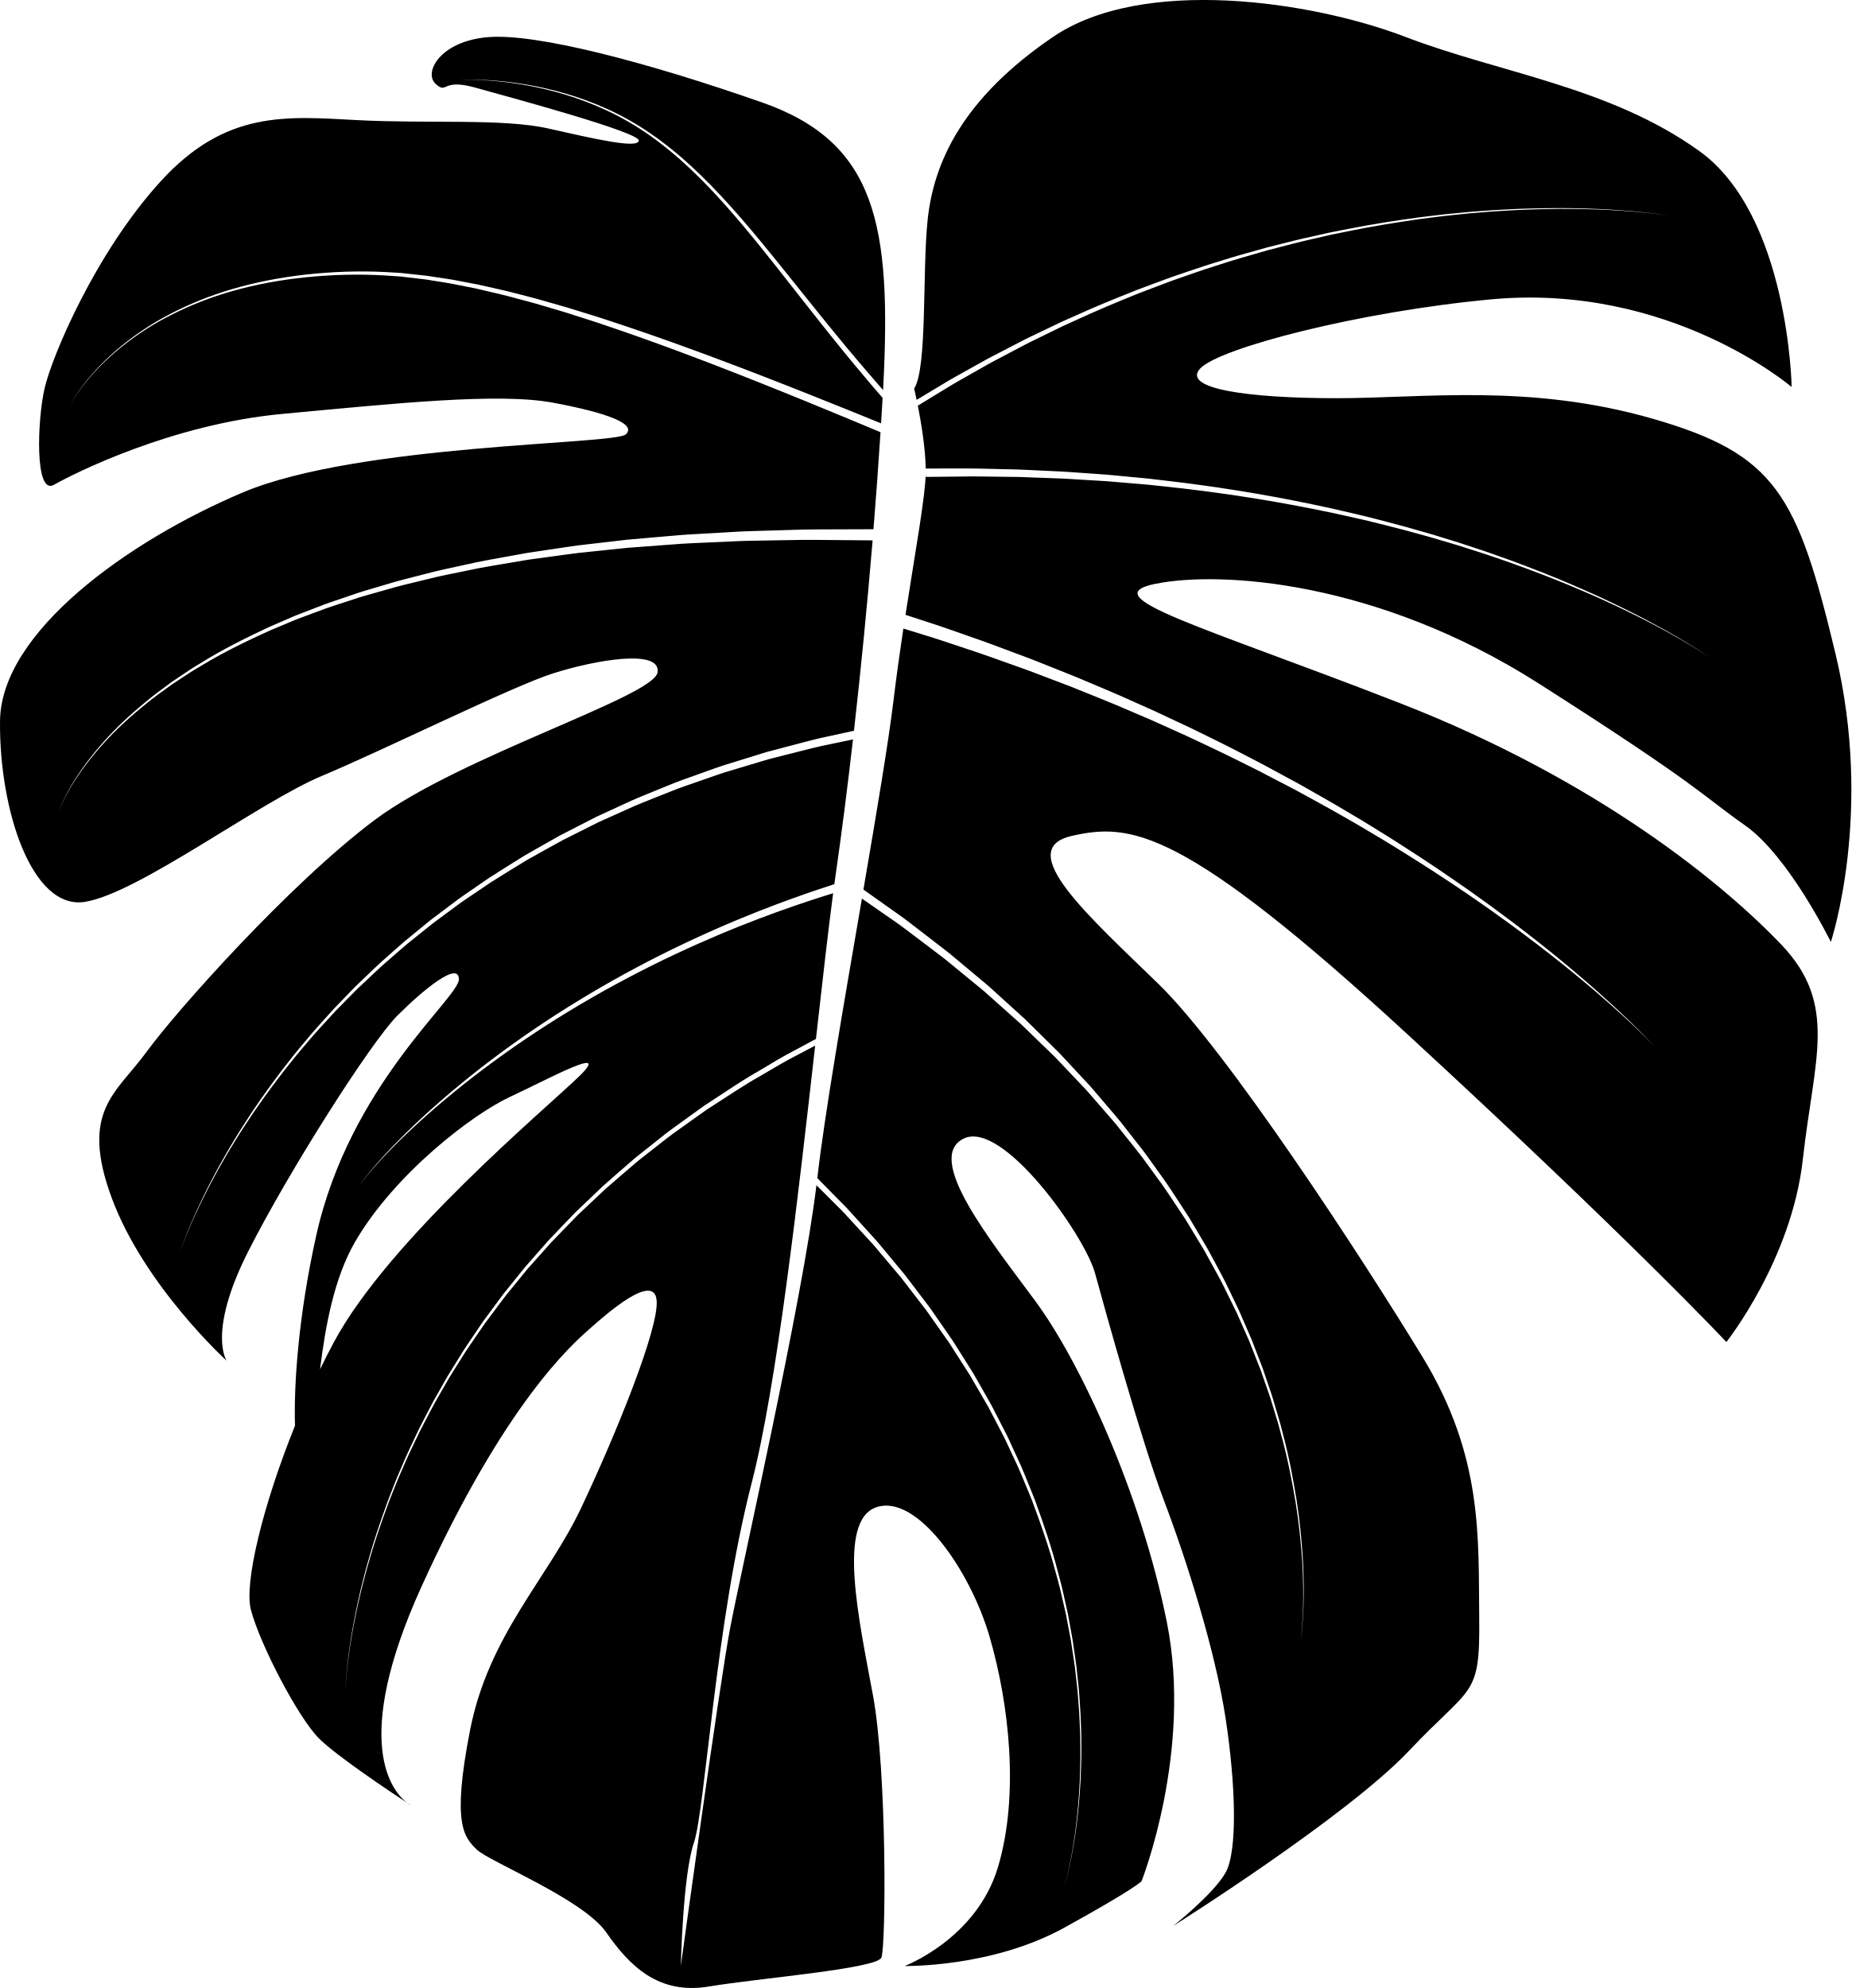
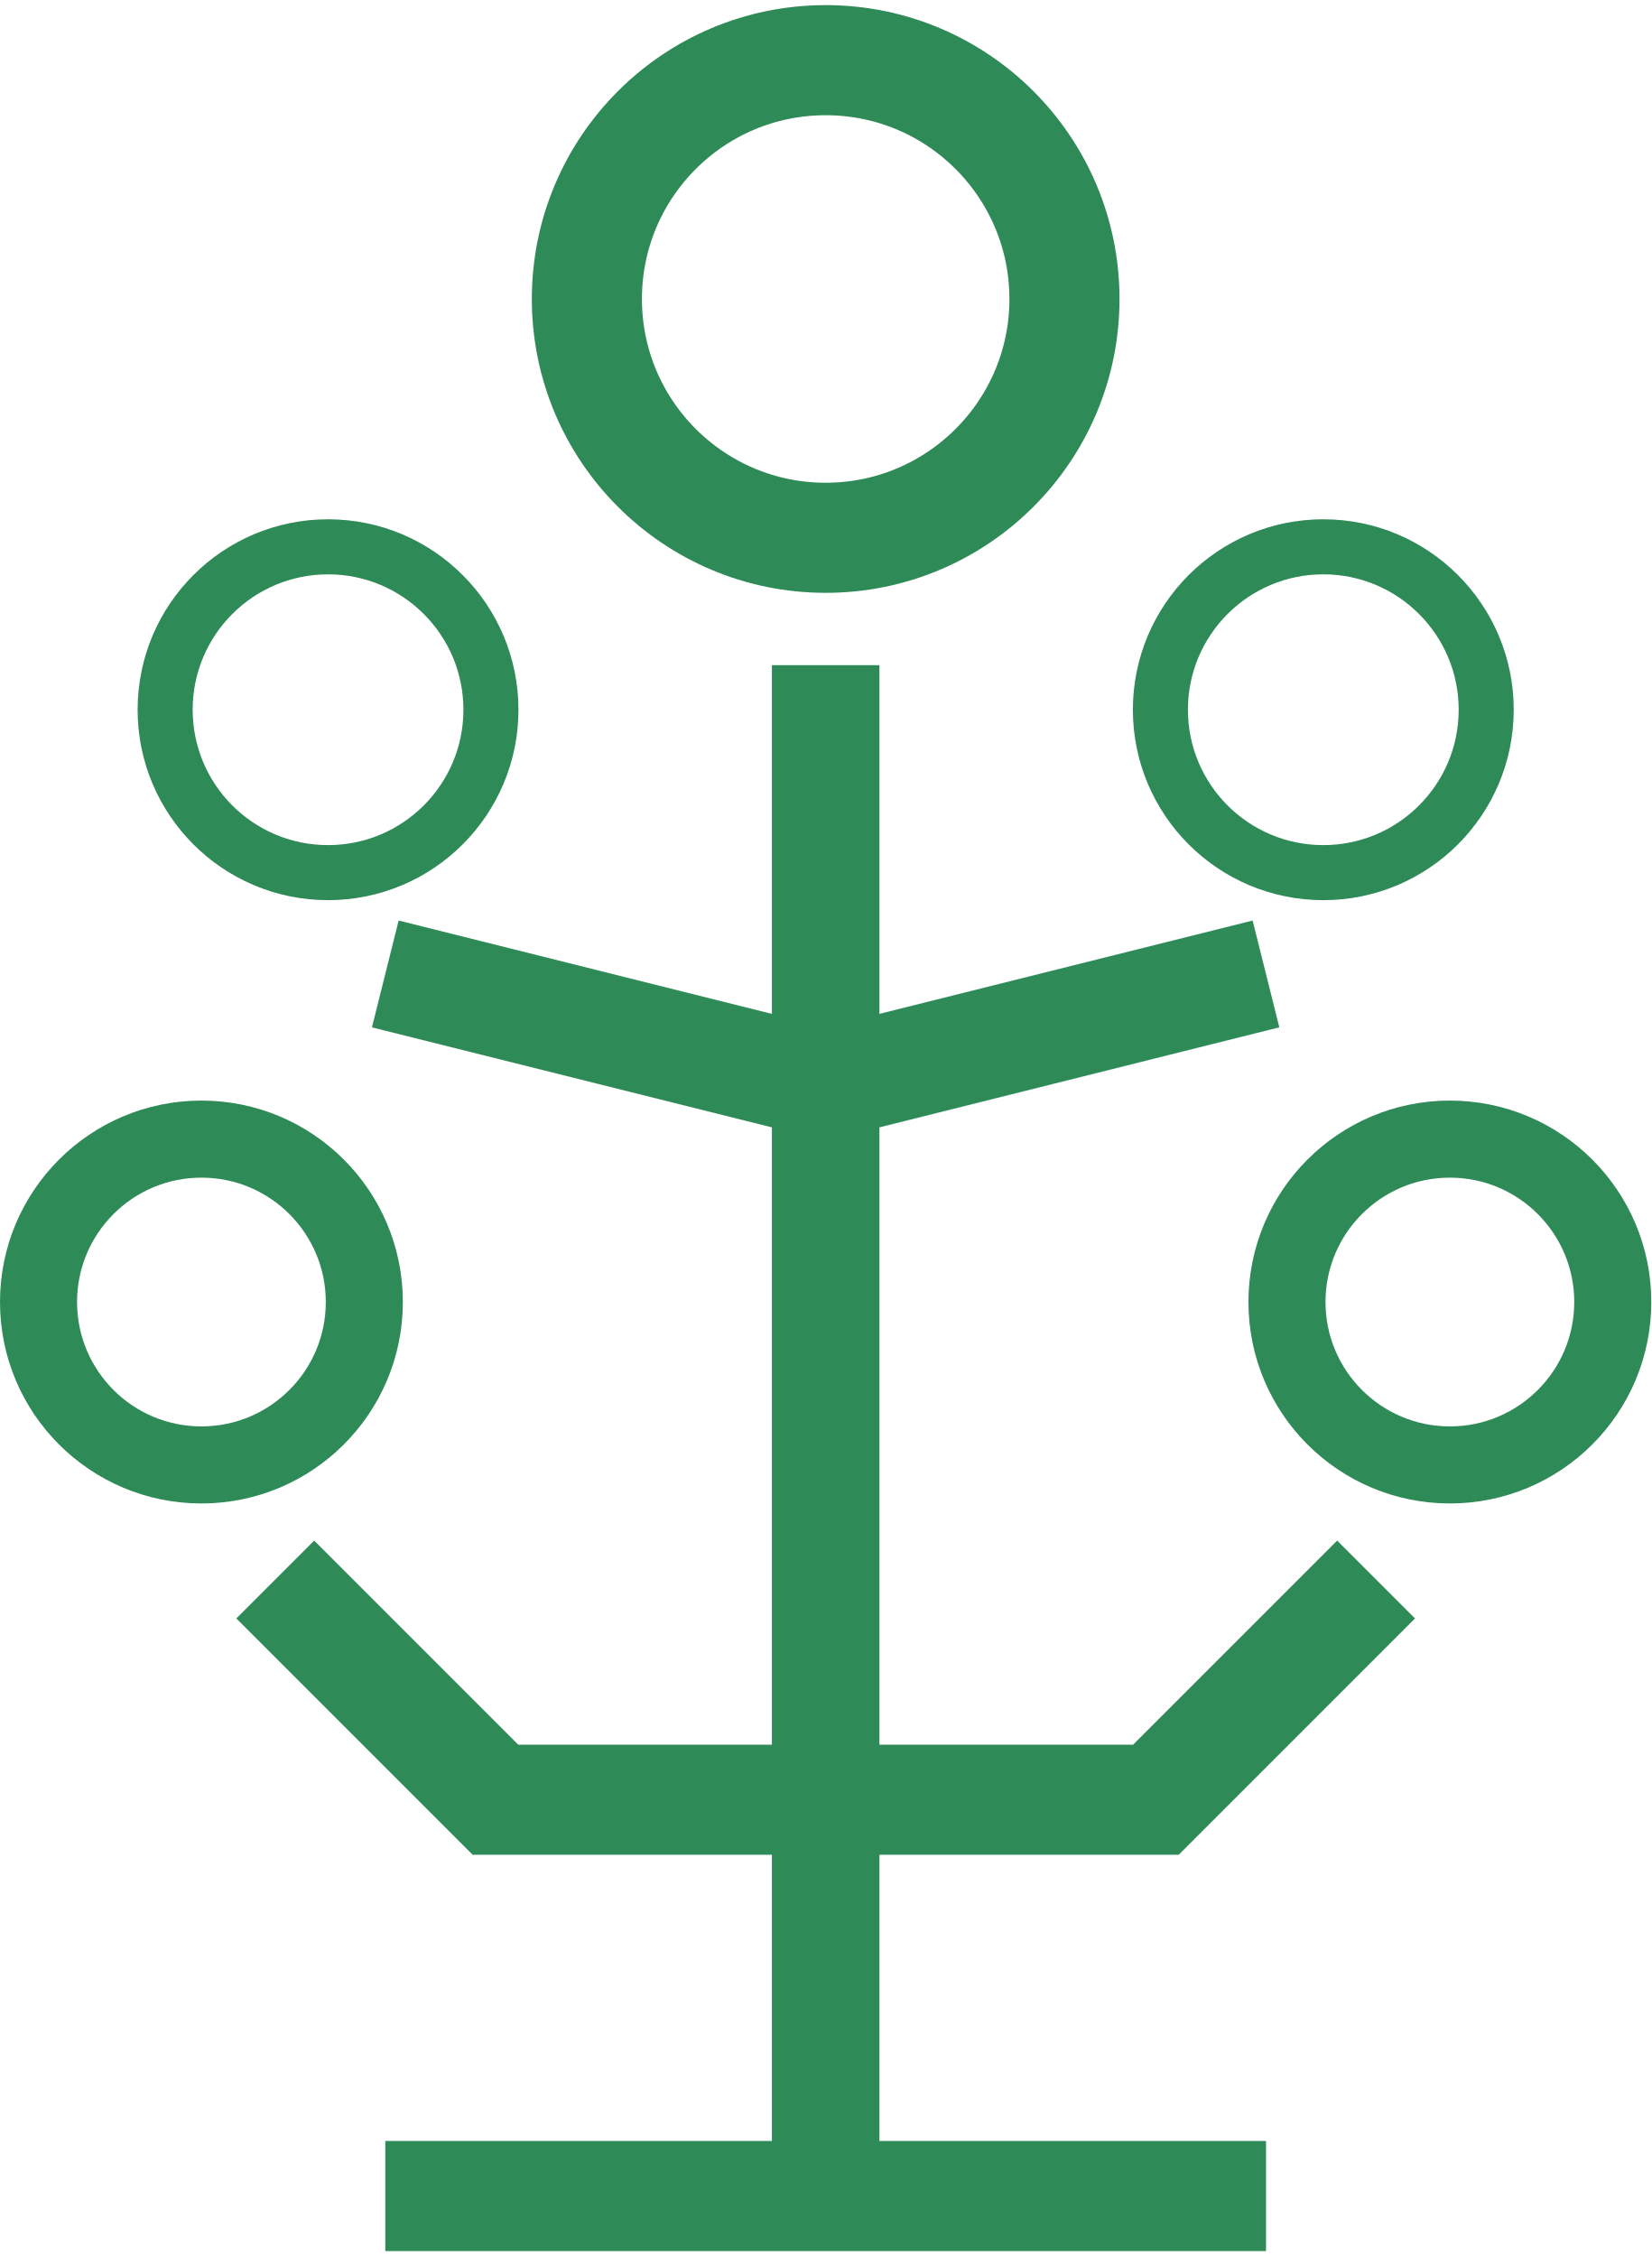
- <svg xmlns="http://www.w3.org/2000/svg" id="Layer_2" data-name="Layer 2" viewBox="0 0 957.67 1028.33">
-   <g id="_Layer_" data-name="&amp;lt;Layer&amp;gt;">
+ <svg xmlns="http://www.w3.org/2000/svg" width="150" height="205" version="1.1" viewBox="0 0 39.688 54.24">
+   <g fill="none" stroke="#2e8b57">
    <g>
-       <path d="M210.5,932.5c1.37,1.07,2.27,1.49,2.27,1.49,0,0-.84-.54-2.27-1.49Z" />
-       <path d="M597.76,301.99c32.81-6.75,114.34-1.93,198.29,51.62,83.95,53.55,83.95,57.41,106.62,73.33,22.67,15.92,44.38,60.31,44.38,60.31,0,0,22.19-66.58,2.41-149.08-19.78-82.5-30.88-103.24-94.56-121.58-63.68-18.33-118.2-10.61-163.55-10.61s-80.57-4.82-70.44-15.44c10.13-10.61,82.22-29.38,150.52-35.7,92.51-8.56,155.35,45.35,155.35,45.35,0,0-1.45-88.77-47.76-122.06-46.31-33.29-103.25-40.36-151.97-59.02-48.73-18.66-136.05-31.52-182.36,0-46.31,31.52-61.7,64.33-64.86,94.72-2.82,27.13-.06,76.53-6.98,87.17h.03s.53,2.24,1.27,5.84c2.4-1.44,6.88-4.14,13.1-7.87,4.76-2.97,10.81-6.18,17.63-10.03,1.71-.96,3.48-1.94,5.29-2.96,1.82-1.01,3.74-1.96,5.68-2.98,3.9-2.02,8-4.15,12.28-6.37,4.28-2.22,8.85-4.29,13.52-6.57,2.34-1.12,4.72-2.27,7.14-3.43,2.45-1.09,4.94-2.2,7.46-3.32,10.05-4.58,20.83-8.98,32.03-13.4,5.65-2.09,11.36-4.29,17.19-6.39,5.87-1.98,11.78-4.07,17.79-6.03,6.05-1.84,12.1-3.83,18.25-5.59,3.08-.86,6.16-1.73,9.25-2.59l4.63-1.3,4.67-1.18c6.23-1.55,12.44-3.19,18.7-4.51,3.12-.7,6.24-1.39,9.34-2.08,3.12-.61,6.23-1.22,9.33-1.83,12.4-2.46,24.7-4.35,36.62-5.97,5.98-.69,11.84-1.51,17.61-2.01,2.88-.28,5.73-.55,8.55-.82,2.82-.21,5.61-.42,8.36-.62,2.75-.23,5.46-.37,8.14-.51,2.68-.14,5.31-.27,7.9-.4,5.19-.15,10.19-.37,15.01-.38,9.62-.16,18.45.06,26.26.37,7.81.3,14.61.85,20.2,1.34,11.18,1.05,17.5,2.21,17.5,2.21,0,0-6.33-1.11-17.51-2.08-5.59-.45-12.39-.95-20.2-1.2-7.81-.25-16.62-.41-26.24-.18-4.81.04-9.81.3-14.99.48-2.59.15-5.22.3-7.89.46-2.67.15-5.38.32-8.13.56-2.74.22-5.53.45-8.34.68-2.81.29-5.66.58-8.53.88-5.76.54-11.61,1.39-17.57,2.13-11.89,1.7-24.16,3.67-36.52,6.21-3.09.63-6.19,1.26-9.3,1.89-3.09.71-6.2,1.43-9.3,2.15-6.24,1.36-12.42,3.04-18.63,4.63l-4.65,1.21-4.61,1.33c-3.08.88-6.15,1.77-9.21,2.65-6.12,1.8-12.15,3.82-18.17,5.7-5.98,1.99-11.87,4.12-17.7,6.14-5.8,2.13-11.48,4.36-17.1,6.49-11.14,4.49-21.85,8.95-31.83,13.59-2.51,1.14-4.98,2.26-7.41,3.36-2.4,1.17-4.77,2.33-7.09,3.47-4.64,2.3-9.18,4.4-13.42,6.64-4.25,2.24-8.32,4.39-12.19,6.43-1.93,1.03-3.84,1.99-5.64,3.01-1.8,1.02-3.55,2.02-5.24,2.98-6.76,3.89-12.73,7.1-17.48,10.11-7.05,4.3-11.87,7.24-13.92,8.5,1.69,8.58,3.92,21.84,4.07,32.51.08,0,6.67,0,18.15-.02,5.77-.08,12.81.15,20.88.33,4.03.13,8.33.11,12.85.38,4.52.21,9.27.44,14.22.67,4.96.18,10.11.58,15.45.96,2.67.19,5.38.38,8.14.58,2.75.18,5.55.4,8.38.69,5.66.54,11.47,1.09,17.41,1.66,5.92.7,11.98,1.42,18.14,2.15,12.3,1.6,24.98,3.44,37.81,5.67,12.83,2.2,25.8,4.78,38.72,7.62,6.46,1.42,12.87,3.02,19.28,4.52,6.37,1.68,12.73,3.26,19,5.01,6.25,1.8,12.49,3.48,18.57,5.41,3.05.94,6.07,1.87,9.08,2.8,2.99.99,5.95,1.97,8.89,2.94,5.9,1.89,11.61,4.03,17.24,6,5.58,2.1,11.06,4.1,16.33,6.22,10.58,4.14,20.41,8.45,29.44,12.53,8.99,4.18,17.15,8.17,24.27,11.92,7.11,3.76,13.25,7.18,18.21,10.14,9.95,5.89,15.3,9.77,15.3,9.77,0,0-5.39-3.83-15.39-9.61-4.99-2.9-11.15-6.26-18.3-9.94-7.16-3.67-15.35-7.58-24.37-11.66-9.06-3.98-18.93-8.19-29.53-12.21-5.28-2.06-10.77-4-16.36-6.04-5.64-1.9-11.36-3.98-17.27-5.81-2.95-.94-5.91-1.89-8.91-2.85-3.01-.89-6.04-1.79-9.09-2.7-6.08-1.87-12.32-3.47-18.58-5.21-6.27-1.68-12.64-3.2-19-4.81-6.41-1.43-12.83-2.96-19.28-4.31-12.91-2.7-25.87-5.14-38.68-7.2-12.81-2.09-25.47-3.79-37.74-5.26-6.15-.66-12.19-1.32-18.1-1.96-5.93-.5-11.73-.99-17.37-1.47-2.82-.26-5.61-.45-8.35-.6-2.75-.17-5.45-.33-8.11-.49-5.32-.32-10.46-.67-15.4-.8-4.94-.18-9.67-.36-14.17-.52-4.5-.22-8.77-.16-12.78-.24-8.02-.1-15.01-.25-20.79-.11-11.55.13-18.16.2-18.16.2v-2.17c-.19,12.27-5.29,39.94-10.48,73.5,3.08,1.01,7.22,2.36,12.31,4.02,5.95,1.87,13.13,4.48,21.38,7.35,8.28,2.81,17.46,6.35,27.53,10.1,5.05,1.83,10.21,4,15.59,6.11,5.37,2.15,10.96,4.31,16.6,6.75,5.66,2.41,11.5,4.81,17.42,7.4,5.9,2.63,11.92,5.32,18.05,8.06,6.07,2.85,12.25,5.75,18.5,8.68,6.23,2.98,12.46,6.14,18.78,9.24,6.3,3.16,12.56,6.49,18.9,9.76,6.27,3.39,12.56,6.8,18.85,10.21,6.21,3.55,12.46,7.03,18.61,10.62,6.11,3.67,12.28,7.17,18.24,10.92,3,1.85,5.98,3.69,8.95,5.52,2.96,1.84,5.86,3.75,8.77,5.6,5.83,3.69,11.48,7.49,17.06,11.21,5.58,3.72,10.96,7.53,16.26,11.2,5.23,3.78,10.4,7.39,15.31,11.09,9.91,7.26,19.03,14.46,27.39,21.16,8.33,6.75,15.81,13.12,22.35,18.86,6.51,5.78,12.1,10.92,16.61,15.25,9.02,8.65,13.8,13.97,13.8,13.97,0,0-4.86-5.24-14.02-13.75-4.57-4.25-10.24-9.3-16.83-14.97-6.63-5.63-14.2-11.88-22.62-18.48-8.46-6.56-17.67-13.6-27.68-20.69-4.95-3.62-10.17-7.13-15.45-10.82-5.35-3.58-10.78-7.29-16.4-10.91-5.62-3.63-11.32-7.33-17.19-10.92-2.93-1.8-5.85-3.66-8.84-5.45-2.99-1.78-5.99-3.57-9.01-5.37-6-3.65-12.21-7.04-18.35-10.6-6.19-3.49-12.47-6.85-18.71-10.29-6.32-3.3-12.64-6.59-18.94-9.87-6.36-3.15-12.66-6.37-18.98-9.42-6.35-2.99-12.6-6.04-18.85-8.91-6.27-2.82-12.46-5.61-18.55-8.35-6.14-2.62-12.18-5.21-18.09-7.73-5.93-2.48-11.78-4.78-17.45-7.09-5.66-2.34-11.25-4.4-16.63-6.46-5.4-2.02-10.56-4.09-15.61-5.83-10.07-3.57-19.27-6.95-27.51-9.61-8.23-2.72-15.35-5.19-21.36-6.97-4.54-1.4-8.33-2.58-11.29-3.5-1.79,11.87-3.56,24.37-5.09,37.09-2.6,21.64-8.79,58.35-15.58,97.93,2.72,1.93,7.54,5.35,14.11,10.01,2.63,1.91,5.62,3.9,8.74,6.29,3.12,2.4,6.48,4.99,10.09,7.76,3.59,2.78,7.42,5.73,11.45,8.85,3.91,3.26,8.02,6.7,12.3,10.28,2.14,1.79,4.33,3.62,6.56,5.48,2.25,1.85,4.37,3.91,6.62,5.91,4.46,4.04,9.07,8.23,13.8,12.53,4.56,4.49,9.24,9.11,14.02,13.83,1.2,1.18,2.4,2.37,3.6,3.56,1.16,1.24,2.32,2.49,3.49,3.74,2.34,2.51,4.69,5.04,7.07,7.59,1.19,1.28,2.39,2.56,3.58,3.84,1.21,1.27,2.4,2.58,3.53,3.94,2.3,2.69,4.62,5.41,6.96,8.14,2.31,2.75,4.72,5.44,7,8.27,2.24,2.86,4.49,5.73,6.75,8.62,2.24,2.9,4.58,5.74,6.75,8.73,2.15,3,4.3,6.01,6.46,9.02,4.43,5.95,8.39,12.26,12.47,18.48l3.05,4.67,2.84,4.8c1.9,3.2,3.79,6.39,5.67,9.58.97,1.58,1.85,3.21,2.71,4.84l2.62,4.88c1.71,3.26,3.53,6.46,5.15,9.75,1.59,3.3,3.17,6.58,4.75,9.85.78,1.64,1.59,3.26,2.34,4.9.72,1.66,1.43,3.31,2.14,4.96,1.42,3.29,2.84,6.57,4.24,9.82,1.27,3.31,2.53,6.59,3.79,9.84.62,1.63,1.25,3.25,1.87,4.86.56,1.64,1.11,3.27,1.67,4.88,1.1,3.24,2.19,6.46,3.26,9.63.95,3.22,1.9,6.4,2.83,9.54.46,1.57.92,3.13,1.38,4.69.4,1.57.79,3.13,1.19,4.68,3.33,12.34,5.52,24.24,7.29,35.24,1.72,11.02,2.61,21.21,3.18,30.24.49,9.04.5,16.94.33,23.44-.22,6.49-.64,11.58-1.01,15.05-.39,3.46-.7,5.29-.7,5.29,0,0,.3-1.83.66-5.29.33-3.47.7-8.56.87-15.05.1-6.49.03-14.39-.54-23.41-.66-9.01-1.64-19.18-3.45-30.16-1.87-10.96-4.16-22.81-7.59-35.09-.41-1.54-.81-3.09-1.22-4.65-.47-1.55-.94-3.1-1.42-4.67-.96-3.12-1.93-6.29-2.9-9.48-1.1-3.16-2.21-6.35-3.34-9.57-.56-1.61-1.14-3.23-1.7-4.85-.63-1.6-1.27-3.21-1.91-4.83-1.28-3.23-2.56-6.49-3.86-9.77-1.43-3.23-2.87-6.48-4.31-9.75-.72-1.63-1.45-3.27-2.18-4.91-.77-1.63-1.59-3.23-2.38-4.86-1.6-3.24-3.21-6.5-4.82-9.77-1.64-3.26-3.48-6.42-5.22-9.66l-2.65-4.84c-.87-1.62-1.76-3.24-2.74-4.8-1.91-3.16-3.82-6.32-5.74-9.49l-2.87-4.75-3.08-4.63c-4.11-6.16-8.11-12.4-12.57-18.28-2.17-2.98-4.34-5.96-6.51-8.92-2.18-2.95-4.54-5.75-6.79-8.62-2.27-2.85-4.54-5.69-6.79-8.51-2.29-2.8-4.71-5.45-7.04-8.17-2.34-2.69-4.68-5.37-6.99-8.03-1.14-1.35-2.33-2.63-3.55-3.89-1.2-1.27-2.4-2.53-3.6-3.79-2.39-2.52-4.76-5.01-7.11-7.49-1.17-1.23-2.34-2.47-3.5-3.69-1.21-1.18-2.42-2.34-3.62-3.5-4.8-4.65-9.49-9.19-14.07-13.62-4.75-4.23-9.37-8.35-13.84-12.33-2.25-1.97-4.39-4-6.63-5.82-2.24-1.83-4.43-3.63-6.57-5.39-4.29-3.52-8.41-6.9-12.32-10.11-4.03-3.05-7.85-5.95-11.44-8.68-3.59-2.72-6.96-5.26-10.07-7.61-3.12-2.34-6.14-4.32-8.79-6.2-5.43-3.78-9.66-6.73-12.52-8.71-9.26,53.91-19.41,112.21-23.07,144.62,1.97,2,5.62,5.7,10.66,10.8,1.94,2.02,4.2,4.12,6.43,6.68,2.27,2.51,4.73,5.22,7.36,8.11,1.31,1.45,2.67,2.94,4.06,4.48,1.4,1.53,2.84,3.11,4.21,4.82,2.8,3.37,5.75,6.91,8.82,10.61,1.51,1.87,3.16,3.69,4.65,5.7,1.51,1.99,3.06,4.02,4.62,6.08,1.57,2.06,3.16,4.16,4.78,6.29.81,1.06,1.63,2.14,2.45,3.22.8,1.1,1.56,2.23,2.35,3.36,3.14,4.53,6.36,9.18,9.65,13.93,3.08,4.89,6.23,9.89,9.44,14.98.82,1.26,1.59,2.56,2.32,3.88.75,1.32,1.5,2.64,2.26,3.96,1.51,2.65,3.03,5.32,4.56,8.01,1.58,2.66,2.93,5.47,4.37,8.24,1.43,2.78,2.86,5.58,4.3,8.38,1.5,2.78,2.7,5.71,4.06,8.58,1.32,2.88,2.65,5.78,3.98,8.68,1.3,2.91,2.43,5.9,3.66,8.86,1.19,2.97,2.45,5.92,3.58,8.91,4.4,12.03,8.54,24.16,11.69,36.38.79,3.05,1.66,6.07,2.38,9.11.68,3.05,1.36,6.08,2.03,9.1.33,1.51.69,3,.99,4.51.28,1.51.55,3.01.82,4.51.54,3,1.09,5.98,1.62,8.93.43,2.97.85,5.92,1.27,8.83.21,1.46.41,2.91.62,4.36.15,1.45.31,2.89.46,4.33.3,2.87.6,5.71.89,8.52.2,2.82.39,5.6.58,8.34.22,2.74.33,5.45.4,8.12.08,2.67.22,5.3.25,7.88,0,5.18.08,10.18-.14,14.97-.24,9.59-.98,18.37-1.85,26.12-.84,7.75-2,14.45-3.01,19.96-2.11,11-4.08,17.1-4.08,17.1,0,0,1.93-6.11,3.96-17.12.98-5.51,2.09-12.21,2.87-19.96.82-7.74,1.5-16.51,1.66-26.1.18-4.79.06-9.78.03-14.94-.05-2.58-.2-5.21-.3-7.87-.1-2.66-.22-5.37-.46-8.1-.21-2.73-.42-5.51-.64-8.32-.31-2.8-.63-5.63-.95-8.49-.16-1.43-.32-2.87-.49-4.32-.22-1.44-.43-2.89-.65-4.34-.44-2.91-.88-5.84-1.33-8.8-.56-2.94-1.11-5.91-1.68-8.89-.28-1.5-.57-2.99-.85-4.5-.3-1.5-.68-2.99-1.02-4.49-.69-3-1.39-6.02-2.09-9.06-.73-3.03-1.62-6.03-2.43-9.06-3.23-12.15-7.44-24.21-11.91-36.17-1.15-2.97-2.43-5.9-3.64-8.85-1.24-2.93-2.39-5.9-3.71-8.8-1.35-2.88-2.69-5.75-4.03-8.62-1.37-2.85-2.59-5.76-4.1-8.52-1.45-2.78-2.9-5.56-4.34-8.32-1.46-2.75-2.81-5.54-4.41-8.17-1.54-2.66-3.08-5.31-4.6-7.94-.76-1.31-1.52-2.62-2.28-3.93-.74-1.31-1.51-2.6-2.34-3.85-3.22-5.04-6.39-9.99-9.5-14.84-3.31-4.71-6.55-9.31-9.71-13.79-.79-1.12-1.56-2.24-2.36-3.33-.83-1.07-1.65-2.13-2.46-3.19-1.63-2.11-3.23-4.18-4.8-6.23-1.58-2.04-3.12-4.05-4.64-6.02-1.5-1.98-3.15-3.79-4.67-5.64-3.08-3.66-6.04-7.16-8.85-10.5-1.38-1.69-2.82-3.25-4.22-4.76-1.4-1.52-2.75-2.99-4.07-4.42-2.63-2.86-5.09-5.53-7.36-8-2.22-2.51-4.52-4.62-6.47-6.62-3.91-3.91-6.99-6.99-9.11-9.1-6.97,58.42-38.86,198.72-44.56,228.65-5.79,30.39-25.57,175.13-25.57,175.13,0,0,.97-46.8,6.75-63.68,5.79-16.88,11.1-113.37,29.91-186.22,12.91-49.98,24-147.9,32.81-226.1-2.65,1.4-6.06,3.2-10.13,5.35-5.41,2.7-11.62,6.51-18.85,10.72-7.31,4.07-15.15,9.36-23.83,14.94-1.08.7-2.17,1.41-3.28,2.12-1.09.74-2.16,1.53-3.25,2.3-2.18,1.56-4.41,3.14-6.67,4.76-4.52,3.23-9.26,6.5-13.84,10.23-2.33,1.82-4.68,3.67-7.07,5.54-2.37,1.89-4.85,3.71-7.16,5.78-4.69,4.05-9.54,8.14-14.38,12.4-4.69,4.42-9.47,8.91-14.3,13.46-4.61,4.77-9.34,9.54-14,14.44-2.25,2.53-4.51,5.06-6.78,7.61l-3.41,3.82-1.71,1.91-1.63,1.99c-2.17,2.65-4.34,5.31-6.51,7.97l-3.26,3.99-3.1,4.12-6.18,8.26-1.54,2.06-1.46,2.12-2.91,4.24c-1.92,2.83-3.9,5.62-5.77,8.48-1.81,2.89-3.62,5.77-5.42,8.63-.9,1.44-1.8,2.87-2.69,4.29-.84,1.46-1.68,2.92-2.52,4.37-1.67,2.91-3.34,5.81-4.99,8.69-1.61,2.9-3.09,5.85-4.63,8.74-1.52,2.9-3.07,5.76-4.42,8.7-1.39,2.91-2.78,5.8-4.15,8.65-1.37,2.86-2.55,5.77-3.81,8.61-2.57,5.66-4.7,11.35-6.9,16.84-4.11,11.09-7.76,21.68-10.51,31.64-.36,1.24-.72,2.47-1.07,3.68-.32,1.22-.63,2.43-.94,3.63-.62,2.39-1.22,4.73-1.81,7.01-1.04,4.59-2.11,8.93-2.9,13.05-1.72,8.22-2.83,15.46-3.64,21.43-.83,5.97-1.2,10.7-1.46,13.92-.23,3.22-.26,4.94-.26,4.94,0,0,.02-1.72.23-4.95.24-3.22.58-7.95,1.37-13.93.77-5.98,1.84-13.23,3.5-21.46.76-4.13,1.8-8.48,2.81-13.08.57-2.29,1.16-4.63,1.76-7.03.3-1.2.61-2.41.92-3.64.34-1.22.69-2.45,1.05-3.69,2.69-9.99,6.27-20.61,10.32-31.75,2.17-5.51,4.26-11.24,6.8-16.92,1.25-2.85,2.42-5.77,3.77-8.65,1.35-2.88,2.72-5.77,4.1-8.7,1.33-2.95,2.87-5.82,4.37-8.75,1.52-2.91,3-5.87,4.59-8.8,1.64-2.9,3.29-5.81,4.95-8.74.83-1.46,1.66-2.93,2.5-4.4.89-1.44,1.78-2.88,2.68-4.32,1.79-2.89,3.58-5.79,5.38-8.7,1.85-2.88,3.82-5.69,5.73-8.54l2.89-4.28,1.45-2.14,1.53-2.08,6.15-8.33,3.09-4.16,3.25-4.03c2.16-2.68,4.33-5.37,6.48-8.04l1.62-2,1.7-1.93,3.39-3.86c2.26-2.57,4.51-5.13,6.76-7.68,4.65-4.96,9.36-9.78,13.97-14.59,4.82-4.6,9.58-9.14,14.27-13.61,4.82-4.31,9.67-8.45,14.36-12.55,2.31-2.09,4.78-3.94,7.15-5.85,2.38-1.89,4.74-3.76,7.06-5.61,4.58-3.78,9.31-7.09,13.84-10.37,2.26-1.64,4.49-3.24,6.67-4.82,1.1-.78,2.17-1.58,3.25-2.33,1.1-.73,2.2-1.44,3.28-2.15,8.67-5.66,16.52-11.03,23.86-15.18,7.26-4.28,13.51-8.17,18.88-10.9,5.01-2.69,8.99-4.82,11.82-6.34,3.3-29.29,6.27-55.62,8.89-75.38-1.75.54-3.85,1.19-6.26,1.97-3.88,1.23-8.59,2.79-13.96,4.64-5.37,1.84-11.4,4.02-17.95,6.5-6.53,2.5-13.59,5.26-20.97,8.4-7.38,3.12-15.12,6.55-23.03,10.28-15.83,7.45-32.38,16.13-48.45,25.64-16.09,9.48-31.67,19.81-45.78,30.19-14.11,10.38-26.74,20.8-37.12,30.22-10.39,9.42-18.54,17.81-23.95,23.95-2.71,3.07-4.73,5.56-6.03,7.33-1.32,1.75-1.84,2.83-1.71,2.86-.13-.03.38-1.12,1.67-2.89,1.28-1.79,3.27-4.31,5.93-7.42,5.32-6.22,13.36-14.74,23.63-24.33,10.26-9.59,22.76-20.22,36.75-30.83,13.99-10.61,29.48-21.2,45.49-30.95,15.99-9.77,32.48-18.74,48.28-26.45,7.9-3.86,15.62-7.42,22.99-10.66,7.37-3.26,14.43-6.14,20.96-8.75,6.54-2.58,12.58-4.87,17.96-6.8,5.38-1.94,10.08-3.58,13.99-4.88,3.39-1.15,6.14-2.03,8.18-2.69.24-1.71.47-3.38.7-4.98,3-20.81,6.04-44.5,8.95-69.9-3.04.63-6.87,1.43-11.41,2.38-6.29,1.17-13.7,3.18-22.27,5.33-2.14.54-4.35,1.1-6.62,1.68-1.13.3-2.29.56-3.46.89-1.16.35-2.33.7-3.52,1.05-4.75,1.42-9.75,2.92-14.96,4.48-5.25,1.46-10.56,3.46-16.11,5.36-5.53,1.97-11.32,3.79-17.08,6.21-5.78,2.34-11.79,4.59-17.81,7.17-5.98,2.68-12.08,5.42-18.29,8.21-6.08,3.05-12.27,6.15-18.53,9.3-6.16,3.33-12.32,6.85-18.57,10.31-6.1,3.72-12.25,7.48-18.37,11.33-3,2.03-6,4.05-9.01,6.09-2.99,2.05-6.07,4-8.95,6.21l-8.76,6.47c-1.45,1.09-2.94,2.12-4.35,3.26l-4.23,3.4c-2.82,2.27-5.64,4.53-8.45,6.78-2.75,2.32-5.43,4.71-8.14,7.05-5.48,4.61-10.55,9.58-15.67,14.36l-1.91,1.8-1.84,1.86c-1.22,1.24-2.44,2.48-3.66,3.71-2.4,2.49-4.89,4.86-7.18,7.39-4.59,5.04-9.2,9.91-13.38,14.97-2.11,2.52-4.28,4.92-6.27,7.44-2,2.51-3.97,4.99-5.91,7.43-7.64,9.89-14.55,19.49-20.43,28.69-3.04,4.53-5.67,9.06-8.29,13.28-2.46,4.32-4.89,8.37-6.94,12.3-4.27,7.78-7.6,14.76-10.26,20.55-2.65,5.79-4.48,10.45-5.72,13.63-1.21,3.19-1.77,4.92-1.77,4.92,0,0,.54-1.74,1.72-4.94,1.21-3.19,3-7.87,5.6-13.69,2.6-5.81,5.87-12.84,10.07-20.66,2.02-3.96,4.42-8.03,6.84-12.38,2.58-4.26,5.17-8.82,8.17-13.39,5.8-9.27,12.64-18.95,20.2-28.94,1.93-2.47,3.88-4.97,5.86-7.5,1.97-2.54,4.12-4.98,6.22-7.52,4.14-5.11,8.73-10.04,13.28-15.14,2.27-2.56,4.74-4.96,7.13-7.48,1.21-1.25,2.42-2.5,3.63-3.76l1.83-1.89,1.9-1.82c5.1-4.85,10.14-9.89,15.6-14.57,2.69-2.37,5.36-4.8,8.11-7.15,2.8-2.29,5.6-4.59,8.42-6.89l4.22-3.46c1.4-1.16,2.89-2.21,4.34-3.32l8.74-6.58c2.88-2.25,5.94-4.23,8.93-6.33,3-2.07,6-4.14,8.99-6.2,6.12-3.93,12.26-7.77,18.37-11.56,6.25-3.54,12.41-7.13,18.58-10.54,6.27-3.22,12.46-6.4,18.55-9.52,6.22-2.86,12.34-5.68,18.32-8.43,6.03-2.65,12.05-4.97,17.85-7.38,5.77-2.49,11.58-4.38,17.13-6.41,5.57-1.96,10.9-4.03,16.16-5.54,5.23-1.62,10.25-3.17,15.02-4.65,1.19-.37,2.37-.73,3.53-1.09,1.17-.34,2.33-.62,3.48-.93,2.29-.6,4.52-1.19,6.67-1.75,8.62-2.25,16.13-4.35,22.37-5.57,5.27-1.15,9.56-2.09,12.79-2.79,3.52-31.1,6.84-64.62,9.65-98.48-1.74-.02-8.65-.08-19.59-.17-6.37-.03-14.13-.22-22.97.02-4.43.08-9.14.16-14.1.24-4.96.09-10.19.13-15.63.43-5.45.24-11.12.5-17,.76-2.94.15-5.93.23-8.95.44-3.03.22-6.1.45-9.22.68-6.23.47-12.63.95-19.18,1.44-6.52.68-13.19,1.37-19.97,2.07-6.79.6-13.64,1.7-20.59,2.6-3.48.47-6.97.95-10.49,1.42-3.5.59-7.01,1.18-10.54,1.77-7.05,1.21-14.19,2.31-21.26,3.87-7.08,1.5-14.25,2.78-21.28,4.62-7.06,1.74-14.16,3.32-21.1,5.41-3.48.99-6.96,1.97-10.43,2.95-3.47.98-6.85,2.19-10.26,3.27-3.4,1.12-6.8,2.17-10.15,3.35-3.32,1.24-6.63,2.46-9.92,3.68-1.65.61-3.28,1.22-4.92,1.83-1.63.62-3.21,1.33-4.81,1.99-3.19,1.34-6.36,2.67-9.5,3.99-12.4,5.63-24.27,11.41-34.95,17.92-1.35.79-2.68,1.58-4.01,2.36-1.32.79-2.58,1.66-3.86,2.48-2.54,1.67-5.06,3.27-7.5,4.92-4.76,3.44-9.43,6.7-13.62,10.19-8.5,6.82-15.86,13.65-21.79,20.25-5.97,6.56-10.67,12.72-14.19,18.03-3.52,5.31-5.81,9.78-7.25,12.88-1.43,3.1-1.98,4.85-1.98,4.85,0,0,.52-1.75,1.92-4.87,1.4-3.11,3.64-7.61,7.1-12.98,3.46-5.36,8.09-11.6,14-18.25,5.87-6.69,13.16-13.64,21.61-20.59,4.17-3.56,8.81-6.88,13.55-10.4,2.42-1.69,4.94-3.33,7.46-5.03,1.27-.84,2.53-1.73,3.84-2.54,1.33-.8,2.66-1.61,4-2.42,10.65-6.67,22.5-12.63,34.89-18.44,3.14-1.36,6.31-2.74,9.5-4.13,1.6-.68,3.18-1.42,4.81-2.06,1.63-.63,3.27-1.26,4.92-1.9,3.29-1.27,6.6-2.54,9.92-3.83,3.35-1.22,6.76-2.32,10.16-3.49,3.41-1.13,6.8-2.38,10.27-3.42,3.47-1.03,6.95-2.06,10.44-3.1,6.95-2.19,14.06-3.86,21.13-5.7,7.05-1.93,14.23-3.31,21.33-4.91,7.09-1.66,14.24-2.85,21.31-4.15,3.54-.64,7.06-1.28,10.57-1.91,3.52-.52,7.03-1.04,10.52-1.56,6.98-.99,13.84-2.18,20.66-2.87,6.8-.79,13.49-1.57,20.04-2.33,6.57-.57,12.99-1.14,19.24-1.68,3.13-.27,6.21-.53,9.25-.79,3.04-.25,6.04-.37,8.98-.55,5.9-.34,11.59-.66,17.06-.98,5.47-.37,10.72-.48,15.71-.63,5-.15,9.73-.29,14.19-.42,8.92-.36,16.65-.26,23.02-.31,12.75-.05,20.04-.07,20.04-.07v.14c1.36-16.81,2.6-33.67,3.66-50.33-1.76-.73-7.93-3.3-17.56-7.32-5.77-2.37-12.77-5.25-20.8-8.56-8.02-3.32-17.13-6.93-27.05-10.9-4.95-2.01-10.16-3.98-15.52-6.08-5.37-2.1-10.92-4.25-16.66-6.38-11.45-4.34-23.58-8.76-36.19-13.12-6.32-2.14-12.72-4.4-19.28-6.44-3.27-1.05-6.56-2.1-9.87-3.16-3.33-.99-6.67-1.98-10.03-2.97-6.7-2.06-13.55-3.76-20.39-5.62-3.43-.87-6.9-1.64-10.35-2.47l-5.19-1.22-5.23-1.04c-3.49-.66-6.96-1.47-10.47-2.01-3.5-.56-7.01-1.12-10.5-1.68-3.52-.42-7.02-.83-10.52-1.25l-2.62-.3-2.63-.18c-1.75-.12-3.5-.24-5.24-.36-13.94-.84-27.79-.42-41.03.91-13.26,1.35-25.97,3.73-37.74,7.04-11.77,3.3-22.54,7.64-32.06,12.46-9.54,4.79-17.71,10.26-24.54,15.61-6.85,5.34-12.22,10.71-16.39,15.34-4.14,4.66-7,8.66-8.84,11.44-1.82,2.8-2.62,4.4-2.62,4.4,0,0,.78-1.61,2.58-4.43,1.81-2.81,4.64-6.83,8.74-11.54,4.13-4.67,9.46-10.11,16.28-15.53,6.8-5.42,14.95-10.99,24.48-15.9,9.51-4.93,20.29-9.39,32.09-12.83,11.8-3.44,24.55-5.96,37.87-7.44,13.34-1.47,27.19-2.02,41.28-1.31,1.76.1,3.52.21,5.28.32l2.65.16,2.64.28c3.52.39,7.06.77,10.6,1.16,3.52.53,7.05,1.06,10.58,1.59,3.54.5,7.03,1.29,10.55,1.92l5.27,1,5.23,1.17c3.48.8,6.97,1.54,10.43,2.38,6.88,1.8,13.79,3.44,20.52,5.45,3.38.97,6.75,1.93,10.1,2.89,3.33,1.03,6.64,2.05,9.93,3.07,6.6,1.98,13.04,4.18,19.4,6.27,12.69,4.25,24.89,8.57,36.4,12.8,5.77,2.07,11.35,4.18,16.75,6.23,5.39,2.05,10.63,3.98,15.6,5.94,9.97,3.88,19.13,7.41,27.19,10.66,8.07,3.23,15.11,6.05,20.9,8.37,7.94,3.22,13.54,5.49,16.27,6.6.28-4.41.54-8.8.79-13.18-1.4-1.6-3.44-3.95-6.02-6.98-5.16-6.05-12.44-14.76-20.94-25.39-8.53-10.61-18.26-23.15-28.8-36.48-10.56-13.31-21.96-27.41-34.48-40.47-6.29-6.5-12.82-12.77-19.71-18.4-6.87-5.67-14.02-10.74-21.36-14.99-7.31-4.29-14.8-7.67-22.05-10.47-7.27-2.75-14.34-4.85-20.94-6.43-13.22-3.15-24.54-4.31-32.45-4.74-7.92-.42-12.46-.13-12.46-.13,0,0,4.53-.34,12.46,0,7.92.35,19.26,1.4,32.55,4.42,6.64,1.52,13.75,3.55,21.08,6.24,7.31,2.74,14.87,6.06,22.28,10.31,7.42,4.19,14.69,9.24,21.65,14.87,6.99,5.6,13.62,11.84,20.01,18.31,12.71,13,24.28,27.03,34.98,40.25,10.68,13.23,20.53,25.67,29.15,36.18,8.6,10.52,15.94,19.14,21.14,25.11,1.6,1.85,2.98,3.41,4.15,4.74.02-.39.05-.78.07-1.16,4.34-83.95-3.38-126.88-62.72-147.63-59.34-20.75-116.27-35.7-141.36-33.77-25.09,1.93-33.77,18.33-27.5,24.12,6.27,5.79,2.89-2.9,20.26,1.93,17.37,4.82,85.39,23.16,84.91,27.5-.48,4.34-23.16-.96-46.8-6.27-23.64-5.31-62.24-2.41-98.9-4.34-36.67-1.93-68.03-5.31-101.8,31.84-33.77,37.15-55.96,90.22-59.82,106.62-3.86,16.4-5.31,55.96,4.82,50.17,10.13-5.79,60.79-31.36,118.2-36.67,57.41-5.31,111.45-11.1,139.91-5.79,28.47,5.31,43.42,11.1,37.63,16.4-5.79,5.31-137.98,4.83-197.8,29.91C66.11,279.8.49,327.08.01,372.92c-.48,45.83,16.4,97.94,43.9,93.59,27.5-4.34,90.22-51.62,122.54-65.13,32.32-13.51,98.42-46.31,119.65-53.07,21.23-6.75,55.97-13.03,54.03-.48-1.93,12.54-102.28,43.42-146.18,76.23-43.9,32.81-102.76,98.9-118.2,120.12-15.44,21.23-34.74,30.39-17.85,75.75,16.89,45.35,59.34,83.94,59.34,83.94,0,0-10.13-14.47,11.1-56.45,21.23-41.97,63.68-108.55,77.19-122.06,13.51-13.51,31.84-28.46,31.84-18.81s-56.45,54.52-73.82,132.67c-9.19,41.35-11.62,77.02-10.95,98.24-16.76,41.48-26.39,81.66-22.82,95.21,4.83,18.33,24.61,55.96,35.22,66.57,9.03,9.03,37.28,27.84,45.49,33.25-7.53-5.85-29.16-31.06,7.58-111.88,43.42-95.53,78.16-125.44,86.84-133.16,8.68-7.72,33.29-29.43,34.74-14.95,1.45,14.47-21.71,70.92-39.08,107.58-17.37,36.67-47.76,65.61-57.41,114.82-9.65,49.21-2.89,55.48,3.38,61.75,6.27,6.27,55,25.57,67.06,42.93,12.06,17.37,27.02,32.32,53.07,27.98,26.05-4.34,86.84-9.17,89.25-14.96,2.41-5.79,2.89-96.49-4.34-135.57-7.24-39.08-18.81-90.7,1.93-97.45,20.75-6.76,48.25,32.32,58.38,67.06,10.13,34.73,15.44,82.01,4.34,119.16-11.1,37.15-48.25,51.14-48.25,51.14,0,0,44.87.96,82.5-19.78,37.63-20.75,40.04-24.12,40.04-24.12,0,0,26.53-67.06,13.03-134.12-13.51-67.06-44.87-134.6-68.03-165.96-23.16-31.36-57.41-73.81-37.15-83.95,20.26-10.13,62.72,50.18,68.03,69.47,5.31,19.3,24.12,87.32,35.7,117.71,11.58,30.4,26.53,77.67,31.84,112.41,5.31,34.73,6.27,68.99,0,80.09-6.27,11.09-27.02,27.5-27.02,27.5,0,0,89.73-56.45,122.06-90.7,32.32-34.25,36.66-27.02,36.18-68.51-.48-41.49,2.12-83.45-29.33-135.08-31.46-51.62-100.93-158.24-136.63-192.98-35.7-34.74-75.26-69.56-44.87-76.51,30.39-6.95,57.41-4.54,173.68,102.56,116.27,107.1,165,159.21,165,159.21,0,0,33.77-42.45,39.56-94.56,5.79-52.1,18.33-80.08-11.1-110.96-29.43-30.88-94.56-84.91-197.32-124.95-102.76-40.04-159.21-55-126.4-61.75ZM165.55,708.28c2.78-22.3,7.23-47.24,18.27-66.17,20.26-34.74,60.31-65.61,80.09-74.78,19.78-9.17,53.07-27.5,35.7-10.61-17.37,16.89-98.42,84.43-126.88,137.5-2.46,4.59-4.86,9.3-7.17,14.07Z" />
+       <circle cx="34.846" cy="31.29" r="3.915" stroke-width="1.852" />
+       <circle cx="4.841" cy="31.29" r="3.915" stroke-width="1.852" />
+       <path d="m9.26 52.775h21.167" stroke-width="2.646" />
    </g>
+     <path d="m19.844 53.834v-37.849" stroke-width="2.584" />
+     <circle cx="19.844" cy="7.185" r="5.739" stroke-width="2.646" />
+     <path d="m6.615 37.959 5.292 5.292h7.938" stroke-width="2.646" />
+     <path d="m33.073 37.959-5.292 5.292h-7.938" stroke-width="2.646" />
+     <circle cx="31.804" cy="17.056" r="3.915" stroke-width="1.323" />
+     <circle cx="7.884" cy="17.056" r="3.915" stroke-width="1.323" />
+     <path d="m9.26 23.406 10.583 2.646 10.583-2.646" stroke-width="2.646" />
  </g>
</svg>
